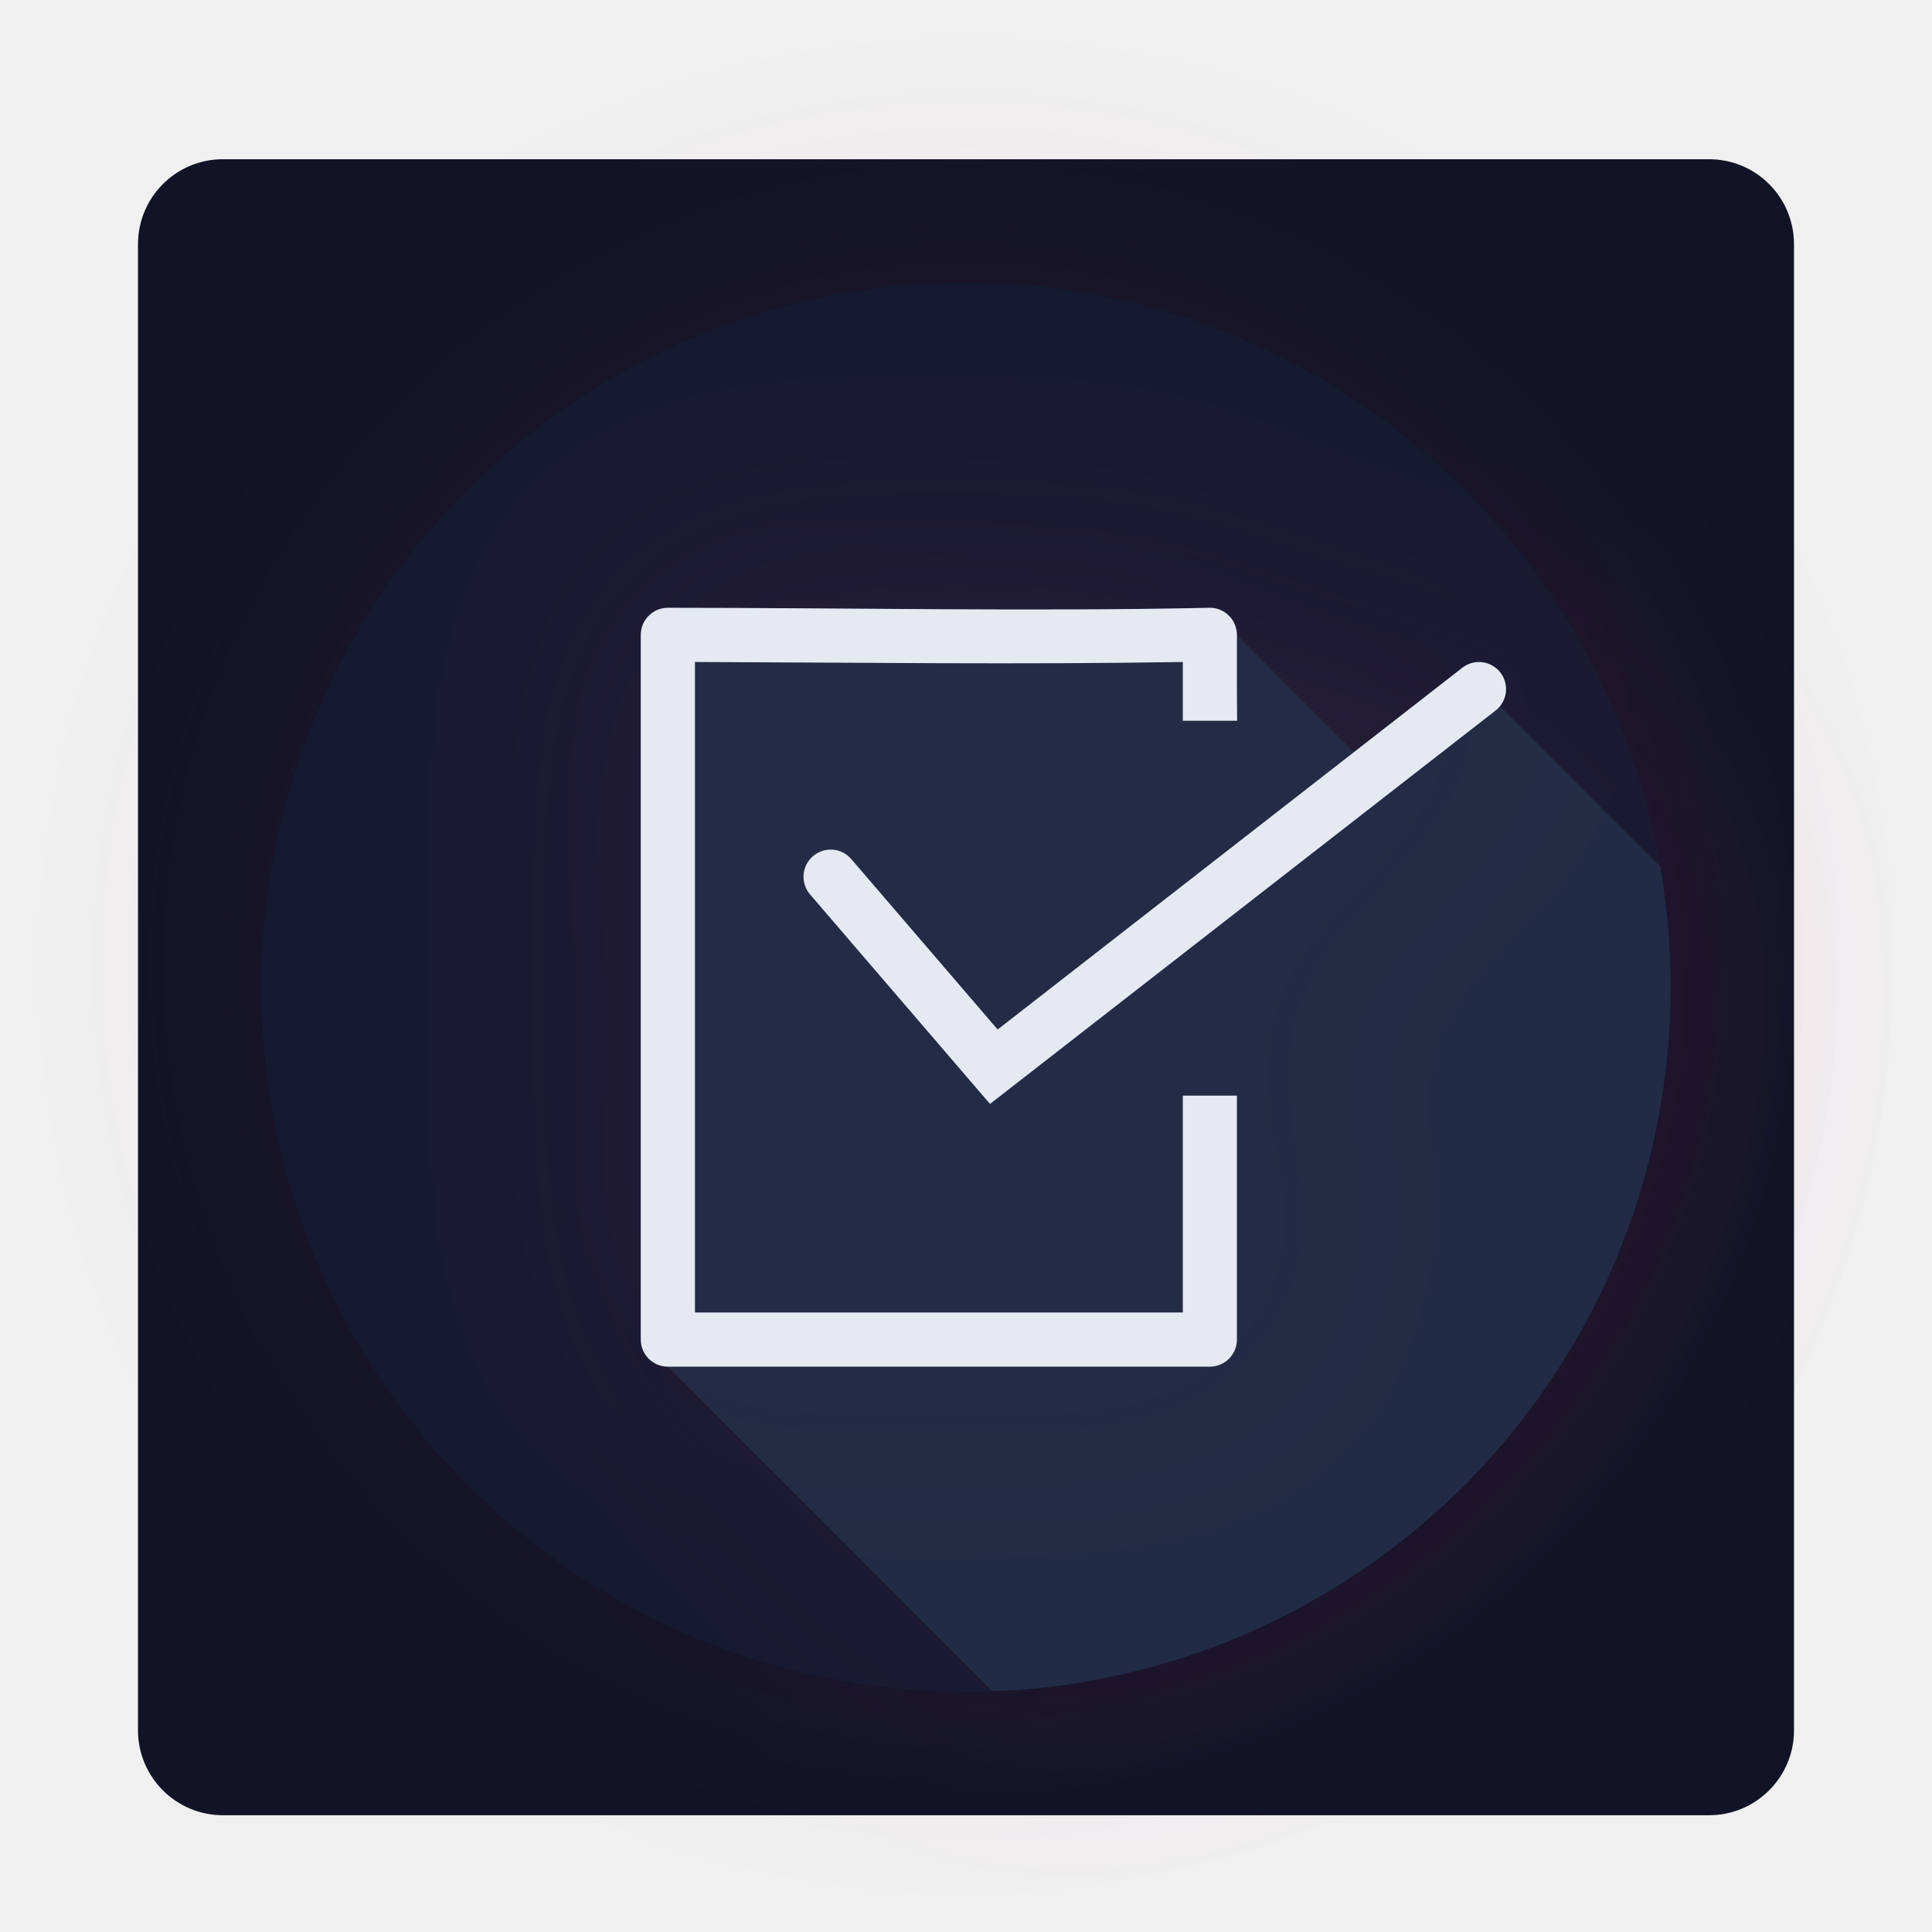
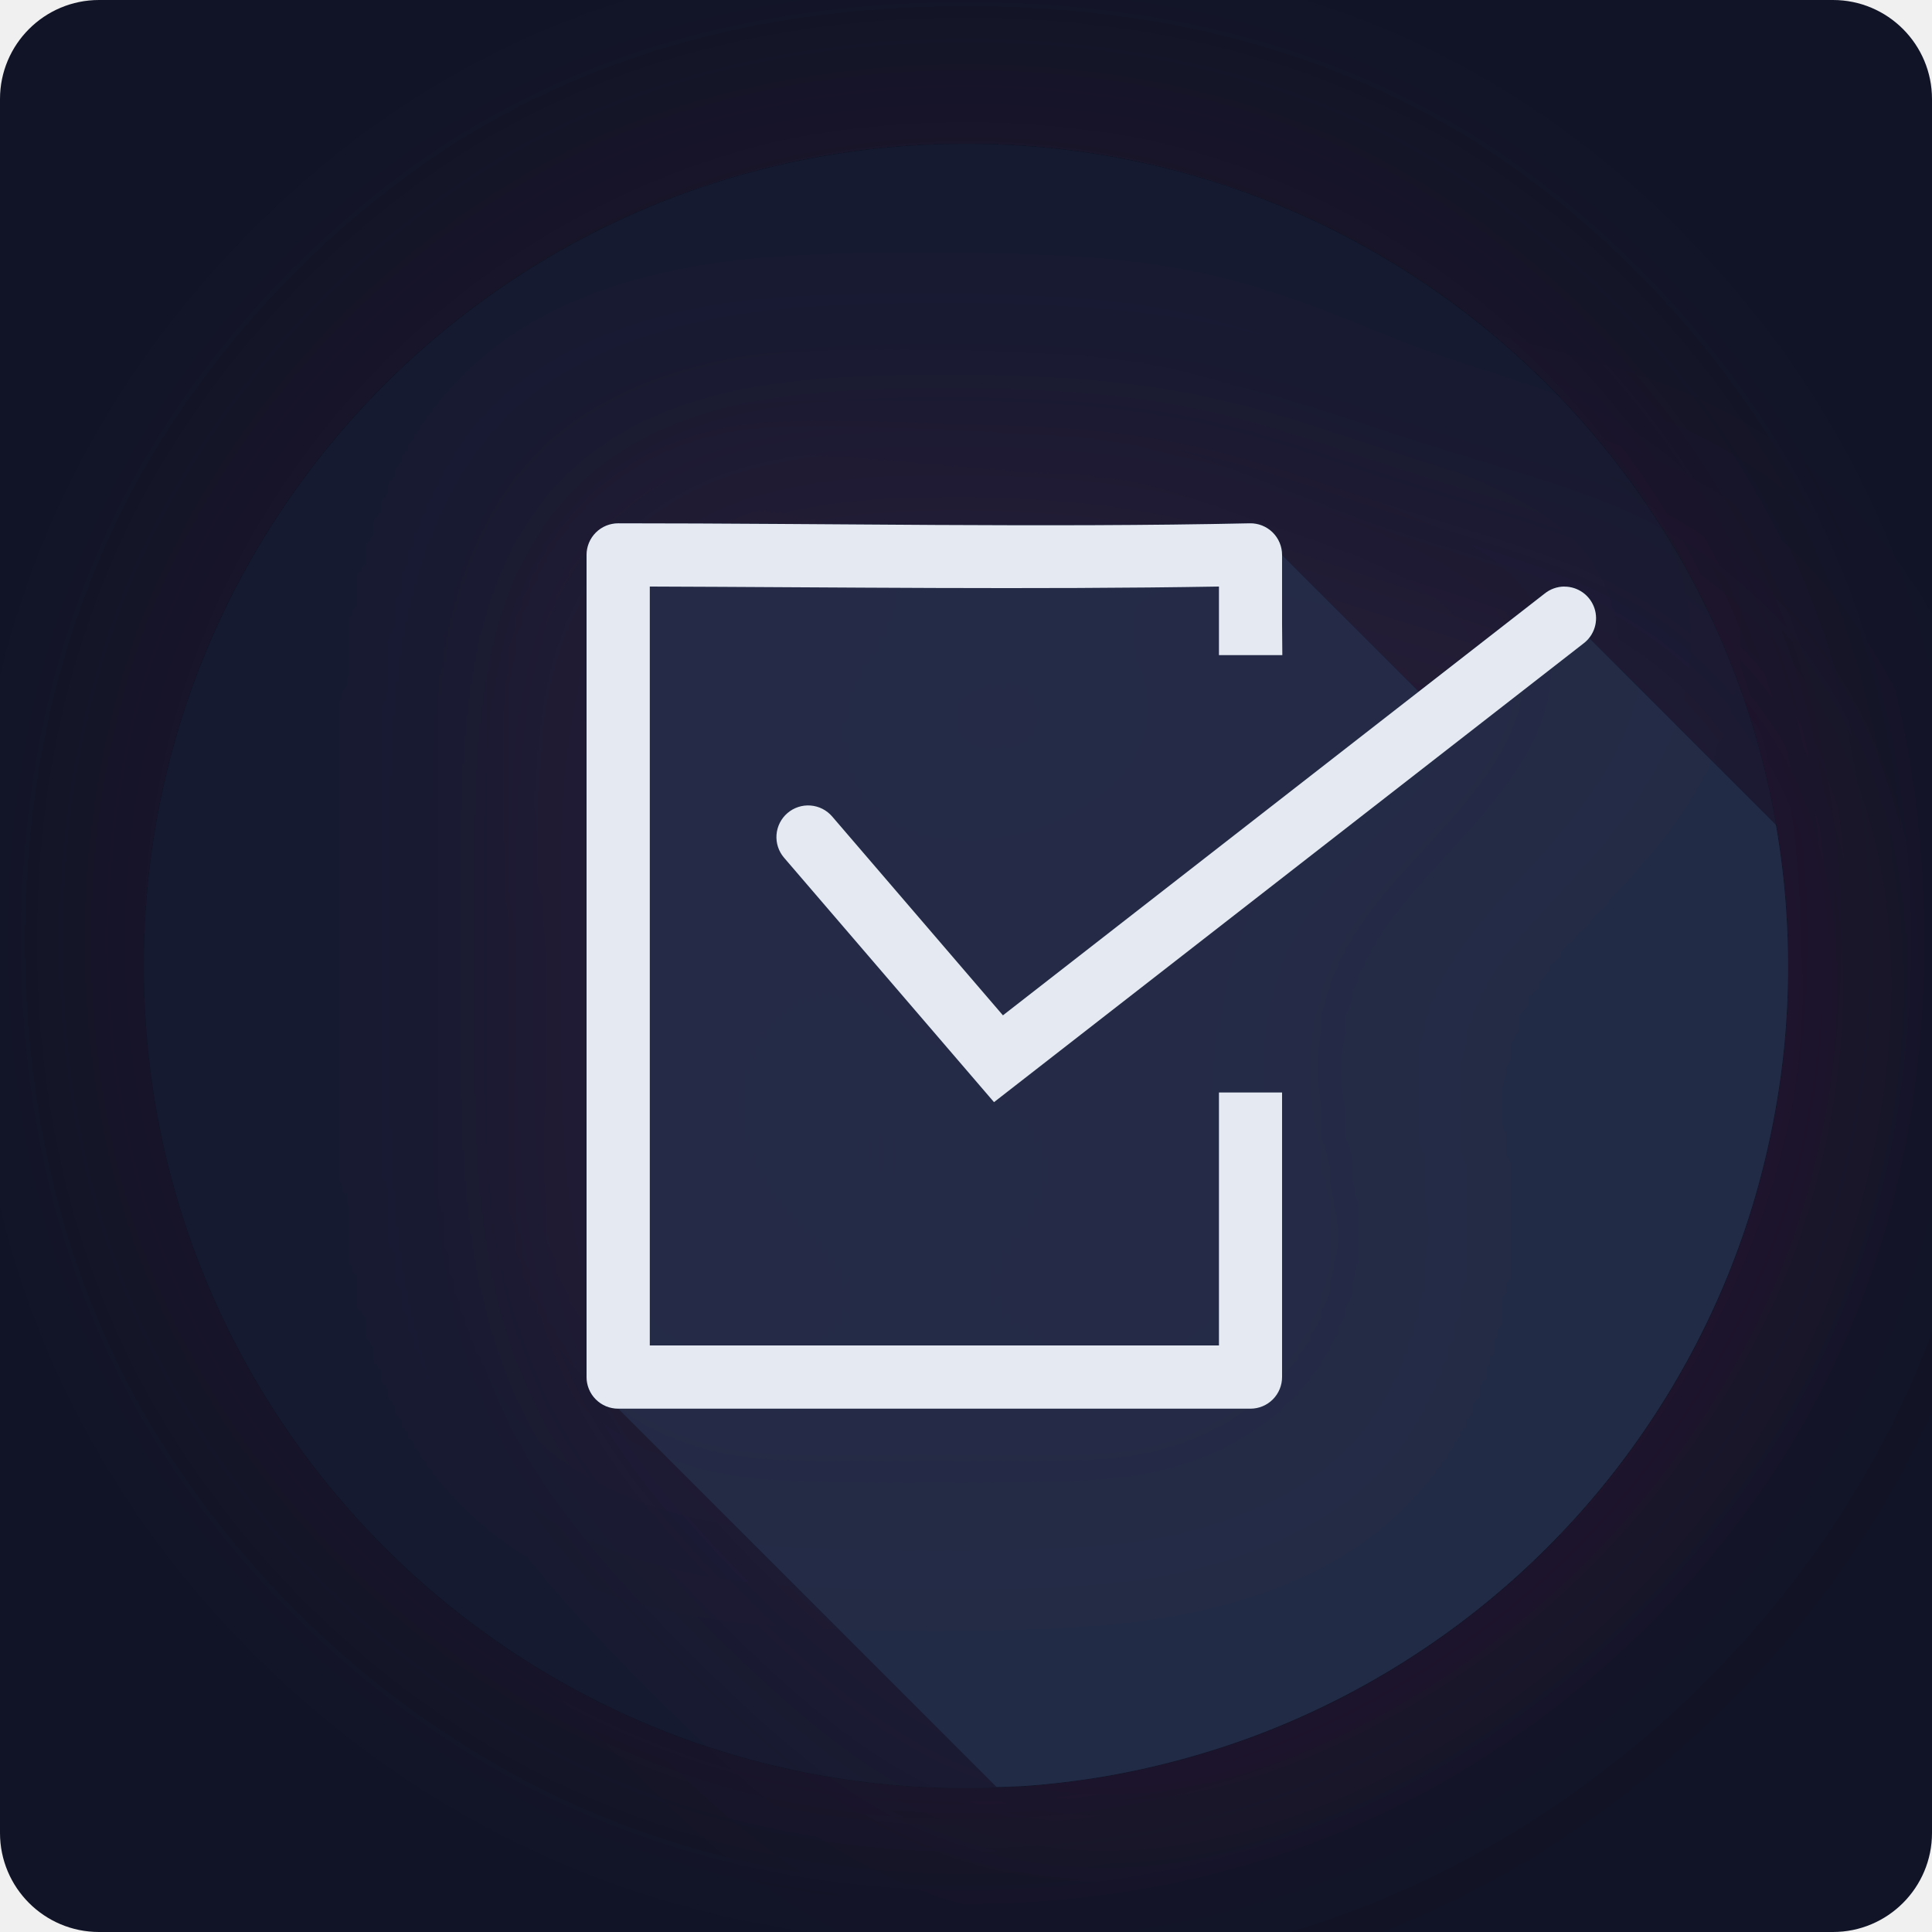
- <svg xmlns="http://www.w3.org/2000/svg" width="182" height="182" viewBox="0 0 182 182" fill="none">
-   <g id="Group 233">
-     <g id="Group 232">
-       <g id="Group 231">
-         <rect id="image 1" x="13" y="15" width="156" height="156" rx="8" fill="#101426" />
-       </g>
+ <svg xmlns="http://www.w3.org/2000/svg" width="156" height="156" viewBox="0 0 156 156" fill="none">
+   <g id="Frame" clip-path="url(#clip0_1025_1904)">
+     <path id="Vector" d="M0 8C0 3.582 3.582 0 8 0H148C152.418 0 156 3.582 156 8V148C156 152.418 152.418 156 148 156H8C3.582 156 0 152.418 0 148V8Z" fill="#101426" />
+     <g id="Group" filter="url(#filter0_d_1025_1904)">
+       <path id="Vector_2" d="M78 144.383C114.662 144.383 144.383 114.662 144.383 78C144.383 41.338 114.662 11.617 78 11.617C41.338 11.617 11.617 41.338 11.617 78C11.617 114.662 41.338 144.383 78 144.383Z" fill="#151A30" />
    </g>
-     <g id="Vector" filter="url(#filter0_d_681_2279)">
-       <path d="M91 159.383C127.662 159.383 157.383 129.662 157.383 93C157.383 56.338 127.662 26.617 91 26.617C54.338 26.617 24.617 56.338 24.617 93C24.617 129.662 54.338 159.383 91 159.383Z" fill="#151A30" />
+     <g id="Group_2" filter="url(#filter1_d_1025_1904)">
+       <path id="Vector_3" fill-rule="evenodd" clip-rule="evenodd" d="M80.461 144.291C81.207 144.278 81.953 144.252 82.698 144.214C84.903 144.058 87.1 143.792 89.28 143.417C91.461 143.039 93.622 142.552 95.755 141.957C97.888 141.368 99.991 140.673 102.056 139.874C104.117 139.071 106.136 138.166 108.107 137.162C110.079 136.157 112 135.055 113.862 133.858C115.724 132.664 117.525 131.377 119.259 130.003C120.994 128.627 122.659 127.164 124.248 125.622C125.836 124.079 127.346 122.459 128.772 120.766C130.198 119.072 131.537 117.308 132.786 115.48C134.037 113.654 135.196 111.765 136.258 109.823C137.321 107.881 138.285 105.887 139.149 103.848C140.009 101.811 140.768 99.731 141.421 97.618C142.073 95.502 142.618 93.355 143.055 91.184C143.498 89.015 143.832 86.825 144.056 84.623C144.275 82.422 144.384 80.211 144.383 78C144.382 76.432 144.326 74.865 144.214 73.302C144.058 71.096 143.793 68.899 143.418 66.72C143.407 66.677 143.397 66.635 143.387 66.592L128.318 51.518C128.622 51.141 128.813 50.686 128.868 50.205C128.923 49.724 128.84 49.238 128.629 48.802C128.418 48.366 128.088 48 127.677 47.745C127.265 47.489 126.79 47.356 126.306 47.361C125.729 47.366 125.172 47.566 124.723 47.928L114.561 55.848L103.516 44.808C103.516 44.468 103.449 44.132 103.317 43.819C103.186 43.506 102.993 43.222 102.75 42.984C102.508 42.747 102.22 42.56 101.905 42.434C101.589 42.309 101.252 42.248 100.912 42.255C92.604 42.434 84.117 42.428 75.584 42.383C67.041 42.342 58.452 42.255 49.914 42.255C49.237 42.255 48.588 42.524 48.109 43.003C47.63 43.481 47.361 44.131 47.361 44.808V111.191C47.361 111.868 47.63 112.518 48.109 112.996C48.588 113.475 49.237 113.744 49.914 113.744L80.461 144.291Z" fill="#222B45" />
    </g>
-     <g id="Vector_2" filter="url(#filter1_d_681_2279)">
-       <path fill-rule="evenodd" clip-rule="evenodd" d="M93.461 159.291C94.207 159.278 94.953 159.252 95.698 159.214C97.904 159.058 100.1 158.792 102.28 158.417C104.461 158.039 106.622 157.552 108.755 156.957C110.889 156.368 112.992 155.673 115.056 154.874C117.117 154.071 119.137 153.166 121.107 152.162C123.079 151.157 125 150.055 126.862 148.858C128.724 147.664 130.526 146.377 132.259 145.003C133.994 143.627 135.66 142.164 137.248 140.622C138.837 139.079 140.346 137.459 141.773 135.766C143.198 134.072 144.537 132.308 145.786 130.48C147.037 128.654 148.196 126.765 149.259 124.823C150.321 122.881 151.286 120.887 152.149 118.848C153.01 116.811 153.768 114.731 154.421 112.618C155.073 110.502 155.618 108.355 156.055 106.184C156.498 104.015 156.832 101.825 157.056 99.623C157.275 97.422 157.384 95.211 157.383 93C157.382 91.432 157.326 89.865 157.214 88.302C157.059 86.096 156.793 83.899 156.418 81.72C156.408 81.677 156.397 81.635 156.387 81.592L141.318 66.518C141.622 66.141 141.813 65.686 141.868 65.205C141.923 64.724 141.84 64.238 141.629 63.802C141.419 63.366 141.088 63 140.677 62.745C140.266 62.489 139.79 62.356 139.306 62.361C138.73 62.366 138.172 62.566 137.723 62.928L127.562 70.848L116.516 59.808C116.517 59.468 116.449 59.132 116.317 58.819C116.186 58.506 115.993 58.222 115.751 57.984C115.508 57.747 115.221 57.56 114.905 57.434C114.589 57.309 114.252 57.248 113.912 57.255C105.604 57.434 97.117 57.428 88.585 57.383C80.042 57.342 71.453 57.255 62.915 57.255C62.238 57.255 61.588 57.524 61.109 58.003C60.631 58.481 60.362 59.131 60.362 59.808V126.191C60.362 126.868 60.631 127.518 61.109 127.996C61.588 128.475 62.238 128.744 62.915 128.744L93.461 159.291Z" fill="#222B45" />
-     </g>
-     <g id="Vector_3" filter="url(#filter2_d_681_2279)">
-       <path fill-rule="evenodd" clip-rule="evenodd" d="M62.915 57.255C62.238 57.255 61.588 57.524 61.109 58.003C60.631 58.481 60.362 59.131 60.362 59.808V126.191C60.362 126.868 60.631 127.518 61.109 127.996C61.588 128.475 62.238 128.744 62.915 128.744H113.979C114.654 128.742 115.301 128.471 115.777 127.993C116.254 127.514 116.522 126.866 116.522 126.191V103.212H111.425V123.638H65.468V62.361C80.787 62.412 96.3 62.617 111.425 62.361V67.897H116.542L116.522 65.343V59.808C116.522 59.468 116.454 59.132 116.322 58.819C116.191 58.506 115.998 58.222 115.756 57.984C115.513 57.747 115.226 57.56 114.91 57.434C114.594 57.309 114.257 57.248 113.917 57.255C97.296 57.612 80.001 57.255 62.915 57.255ZM139.306 62.361C138.73 62.366 138.172 62.566 137.723 62.928L93.982 96.983L80.195 80.928C79.976 80.673 79.709 80.463 79.41 80.311C79.11 80.159 78.784 80.068 78.449 80.042C78.114 80.016 77.777 80.056 77.457 80.161C77.138 80.265 76.842 80.431 76.587 80.65C76.072 81.091 75.753 81.719 75.701 82.396C75.649 83.073 75.867 83.742 76.309 84.257L93.262 103.994L140.853 66.962C141.283 66.64 141.6 66.191 141.759 65.678C141.919 65.166 141.913 64.616 141.742 64.107C141.571 63.599 141.245 63.156 140.808 62.844C140.372 62.531 139.848 62.364 139.311 62.366L139.306 62.361Z" fill="#E4E9F2" />
+     <g id="Group_3" filter="url(#filter2_d_1025_1904)">
+       <path id="Vector_4" fill-rule="evenodd" clip-rule="evenodd" d="M49.914 42.255C49.237 42.255 48.588 42.524 48.109 43.003C47.63 43.481 47.361 44.131 47.361 44.808V111.191C47.361 111.868 47.63 112.518 48.109 112.996C48.588 113.475 49.237 113.744 49.914 113.744H100.978C101.654 113.742 102.301 113.471 102.777 112.993C103.254 112.514 103.521 111.866 103.521 111.191V88.212H98.425V108.638H52.468V47.361C67.787 47.412 83.3 47.617 98.425 47.361V52.897H103.542L103.521 50.343V44.808C103.521 44.468 103.454 44.132 103.322 43.819C103.191 43.506 102.998 43.222 102.756 42.984C102.513 42.747 102.226 42.56 101.91 42.434C101.594 42.309 101.257 42.248 100.917 42.255C84.296 42.612 67.001 42.255 49.914 42.255ZM126.306 47.361C125.729 47.366 125.172 47.566 124.723 47.928L80.982 81.983L67.195 65.928C66.976 65.673 66.709 65.463 66.41 65.311C66.11 65.159 65.783 65.068 65.448 65.042C65.113 65.016 64.776 65.056 64.457 65.161C64.138 65.265 63.842 65.431 63.587 65.65C63.072 66.091 62.753 66.719 62.7 67.396C62.648 68.073 62.867 68.742 63.309 69.257L80.262 88.994L127.853 51.962C128.283 51.64 128.6 51.191 128.759 50.678C128.919 50.166 128.913 49.616 128.742 49.107C128.571 48.599 128.244 48.156 127.808 47.844C127.372 47.531 126.848 47.364 126.311 47.366L126.306 47.361Z" fill="#E4E9F2" />
    </g>
  </g>
  <defs>
-     <filter id="filter0_d_681_2279" x="0.617" y="0.617" width="180.766" height="180.766" filterUnits="userSpaceOnUse" color-interpolation-filters="sRGB">
+     <filter id="filter0_d_1025_1904" x="-12.383" y="-14.383" width="180.766" height="180.766" filterUnits="userSpaceOnUse" color-interpolation-filters="sRGB">
      <feFlood flood-opacity="0" result="BackgroundImageFix" />
      <feColorMatrix in="SourceAlpha" type="matrix" values="0 0 0 0 0 0 0 0 0 0 0 0 0 0 0 0 0 0 127 0" result="hardAlpha" />
      <feOffset dy="-2" />
      <feGaussianBlur stdDeviation="12" />
      <feComposite in2="hardAlpha" operator="out" />
      <feColorMatrix type="matrix" values="0 0 0 0 0.89 0 0 0 0 0.149 0 0 0 0 0.51 0 0 0 0.08 0" />
-       <feBlend mode="normal" in2="BackgroundImageFix" result="effect1_dropShadow_681_2279" />
-       <feBlend mode="normal" in="SourceGraphic" in2="effect1_dropShadow_681_2279" result="shape" />
+       <feBlend mode="normal" in2="BackgroundImageFix" result="effect1_dropShadow_1025_1904" />
+       <feBlend mode="normal" in="SourceGraphic" in2="effect1_dropShadow_1025_1904" result="shape" />
    </filter>
-     <filter id="filter1_d_681_2279" x="36.362" y="31.254" width="145.021" height="150.036" filterUnits="userSpaceOnUse" color-interpolation-filters="sRGB">
+     <filter id="filter1_d_1025_1904" x="23.361" y="16.254" width="145.021" height="150.037" filterUnits="userSpaceOnUse" color-interpolation-filters="sRGB">
      <feFlood flood-opacity="0" result="BackgroundImageFix" />
      <feColorMatrix in="SourceAlpha" type="matrix" values="0 0 0 0 0 0 0 0 0 0 0 0 0 0 0 0 0 0 127 0" result="hardAlpha" />
      <feOffset dy="-2" />
      <feGaussianBlur stdDeviation="12" />
      <feComposite in2="hardAlpha" operator="out" />
      <feColorMatrix type="matrix" values="0 0 0 0 0.89 0 0 0 0 0.149 0 0 0 0 0.51 0 0 0 0.08 0" />
-       <feBlend mode="normal" in2="BackgroundImageFix" result="effect1_dropShadow_681_2279" />
-       <feBlend mode="normal" in="SourceGraphic" in2="effect1_dropShadow_681_2279" result="shape" />
+       <feBlend mode="normal" in2="BackgroundImageFix" result="effect1_dropShadow_1025_1904" />
+       <feBlend mode="normal" in="SourceGraphic" in2="effect1_dropShadow_1025_1904" result="shape" />
    </filter>
-     <filter id="filter2_d_681_2279" x="36.362" y="31.254" width="129.513" height="119.49" filterUnits="userSpaceOnUse" color-interpolation-filters="sRGB">
+     <filter id="filter2_d_1025_1904" x="23.361" y="16.254" width="129.514" height="119.49" filterUnits="userSpaceOnUse" color-interpolation-filters="sRGB">
      <feFlood flood-opacity="0" result="BackgroundImageFix" />
      <feColorMatrix in="SourceAlpha" type="matrix" values="0 0 0 0 0 0 0 0 0 0 0 0 0 0 0 0 0 0 127 0" result="hardAlpha" />
      <feOffset dy="-2" />
      <feGaussianBlur stdDeviation="12" />
      <feComposite in2="hardAlpha" operator="out" />
      <feColorMatrix type="matrix" values="0 0 0 0 0.89 0 0 0 0 0.149 0 0 0 0 0.51 0 0 0 0.08 0" />
-       <feBlend mode="normal" in2="BackgroundImageFix" result="effect1_dropShadow_681_2279" />
-       <feBlend mode="normal" in="SourceGraphic" in2="effect1_dropShadow_681_2279" result="shape" />
+       <feBlend mode="normal" in2="BackgroundImageFix" result="effect1_dropShadow_1025_1904" />
+       <feBlend mode="normal" in="SourceGraphic" in2="effect1_dropShadow_1025_1904" result="shape" />
    </filter>
+     <clipPath id="clip0_1025_1904">
+       <rect width="156" height="156" fill="white" />
+     </clipPath>
  </defs>
</svg>
